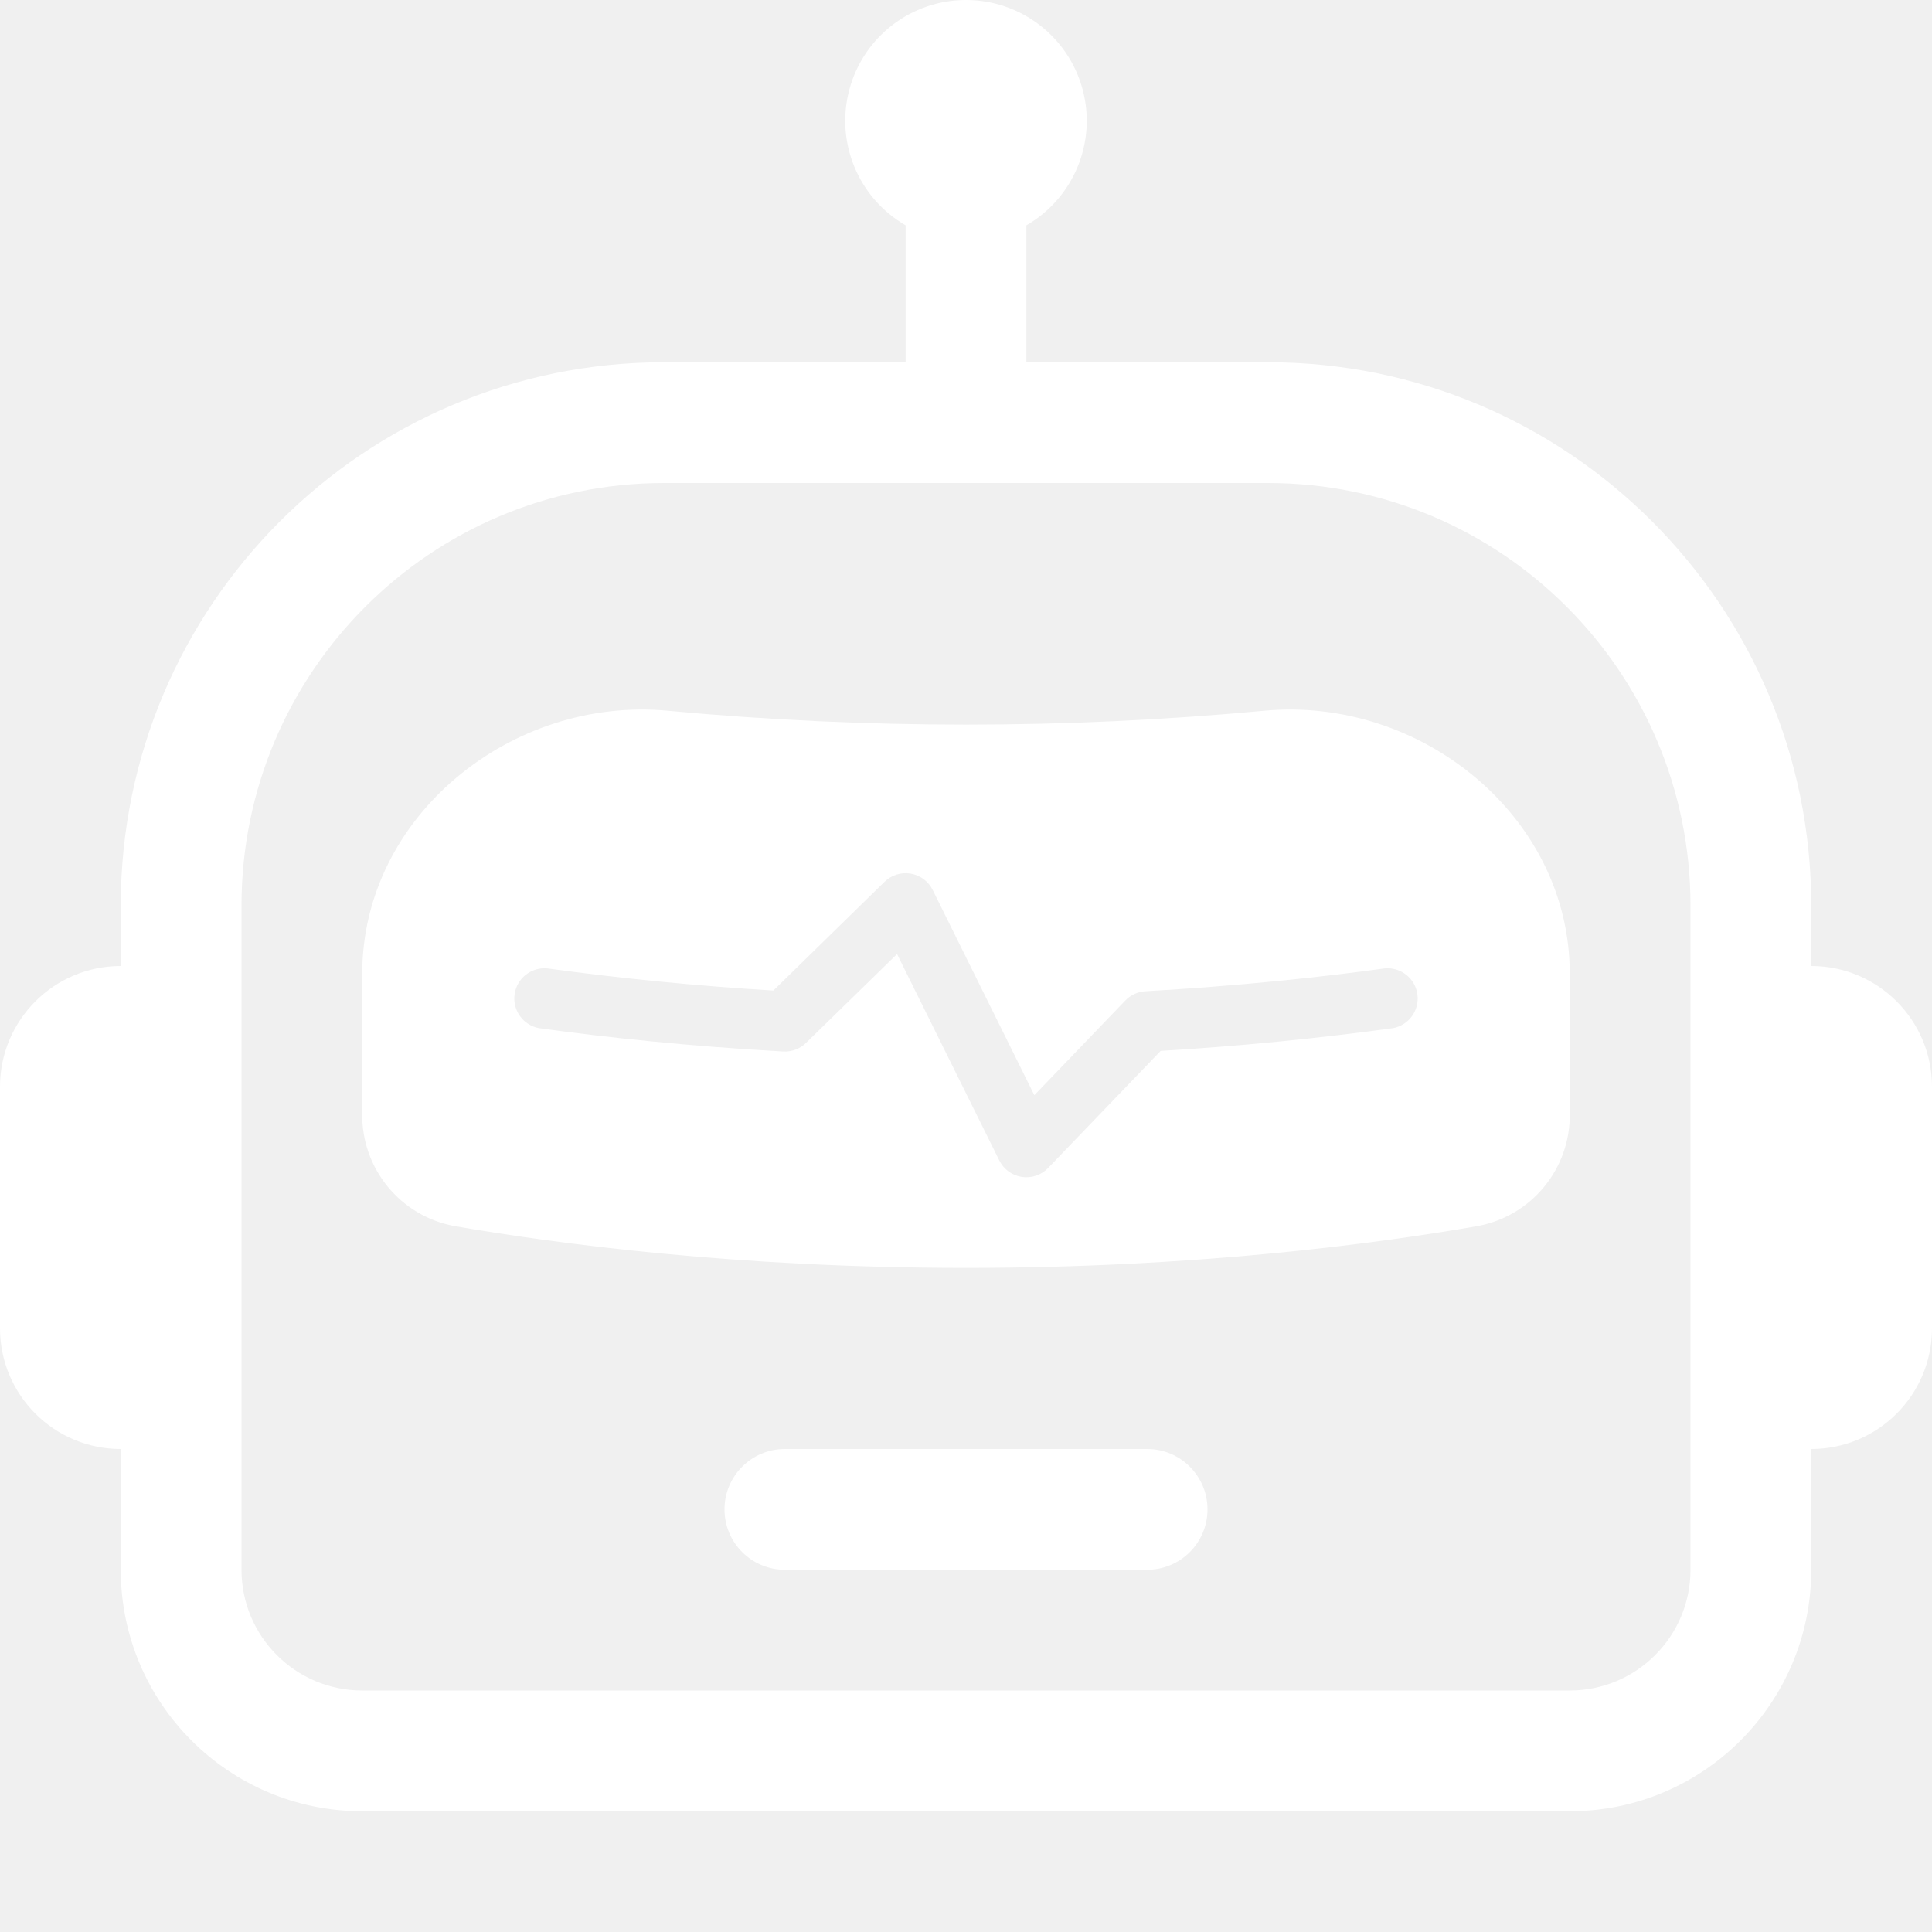
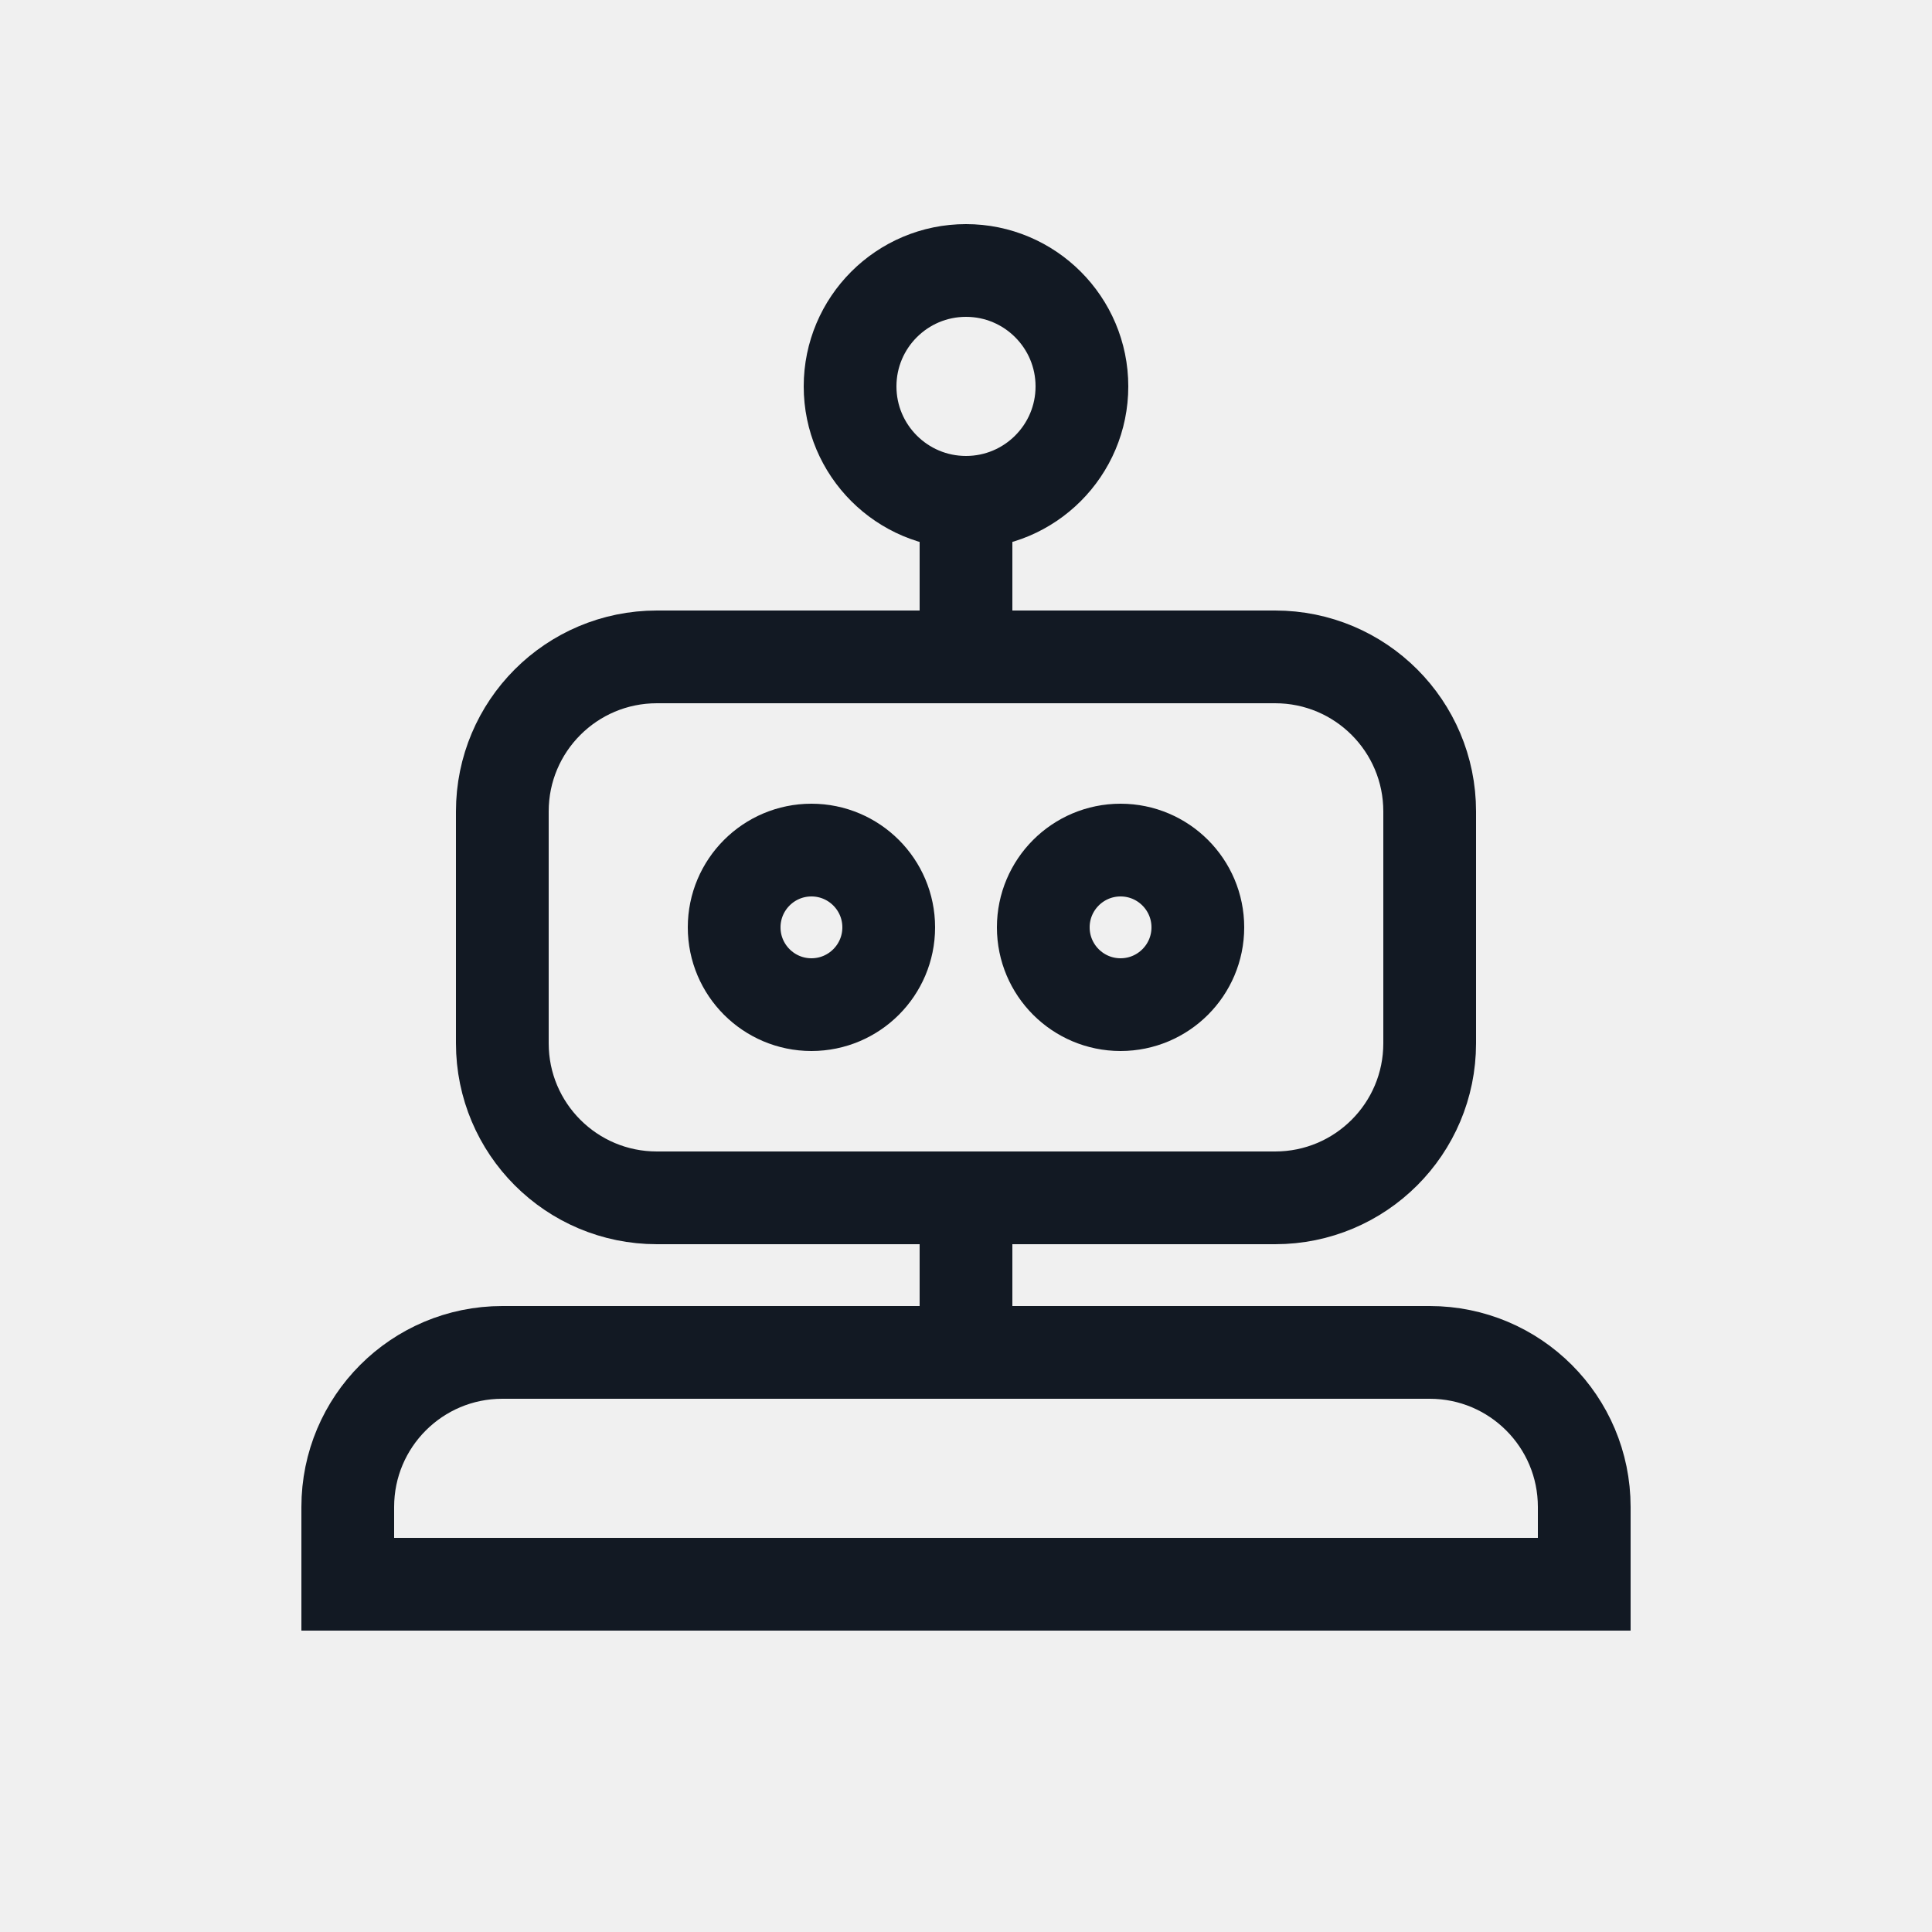
- <svg xmlns="http://www.w3.org/2000/svg" width="16" height="16" fill="#fff" class="bi bi-robot" viewBox="0 0 16 16">
-   <path d="M6 12.5a.5.5 0 0 1 .5-.5h3a.5.5 0 0 1 0 1h-3a.5.5 0 0 1-.5-.5ZM3 8.062C3 6.76 4.235 5.765 5.53 5.886a26.58 26.58 0 0 0 4.94 0C11.765 5.765 13 6.76 13 8.062v1.157a.933.933 0 0 1-.765.935c-.845.147-2.34.346-4.235.346-1.895 0-3.39-.2-4.235-.346A.933.933 0 0 1 3 9.219V8.062Zm4.542-.827a.25.25 0 0 0-.217.068l-.92.9a24.767 24.767 0 0 1-1.871-.183.25.25 0 0 0-.068.495c.55.076 1.232.149 2.02.193a.25.25 0 0 0 .189-.071l.754-.736.847 1.71a.25.25 0 0 0 .404.062l.932-.97a25.286 25.286 0 0 0 1.922-.188.25.25 0 0 0-.068-.495c-.538.074-1.207.145-1.98.189a.25.25 0 0 0-.166.076l-.754.785-.842-1.7a.25.25 0 0 0-.182-.135Z" />
-   <path d="M8.5 1.866a1 1 0 1 0-1 0V3h-2A4.5 4.5 0 0 0 1 7.5V8a1 1 0 0 0-1 1v2a1 1 0 0 0 1 1v1a2 2 0 0 0 2 2h10a2 2 0 0 0 2-2v-1a1 1 0 0 0 1-1V9a1 1 0 0 0-1-1v-.5A4.5 4.5 0 0 0 10.5 3h-2V1.866ZM14 7.5V13a1 1 0 0 1-1 1H3a1 1 0 0 1-1-1V7.5A3.5 3.5 0 0 1 5.5 4h5A3.5 3.5 0 0 1 14 7.5Z" />
+ <svg xmlns="http://www.w3.org/2000/svg" width="800px" height="800px" viewBox="0 0 25 25" fill="none">
+   <path d="M12.5 15.5V17.5M12.5 8.5V6.5M12.5 6.5C13.328 6.5 14 5.828 14 5C14 4.172 13.328 3.5 12.5 3.5C11.672 3.5 11 4.172 11 5C11 5.828 11.672 6.5 12.5 6.5ZM20.5 20.5V19.5C20.5 18.395 19.605 17.5 18.5 17.5H6.5C5.395 17.5 4.5 18.395 4.5 19.5V20.5H20.5ZM11.5 12C11.5 12.552 11.052 13 10.5 13C9.948 13 9.5 12.552 9.5 12C9.5 11.448 9.948 11 10.5 11C11.052 11 11.5 11.448 11.5 12ZM15.5 12C15.5 12.552 15.052 13 14.5 13C13.948 13 13.5 12.552 13.5 12C13.5 11.448 13.948 11 14.5 11C15.052 11 15.5 11.448 15.5 12ZM8.5 15.5H16.5C17.605 15.5 18.5 14.605 18.5 13.5V10.5C18.5 9.395 17.605 8.5 16.5 8.5H8.5C7.395 8.5 6.5 9.395 6.5 10.5V13.5C6.5 14.605 7.395 15.5 8.5 15.5Z" stroke="#121923" stroke-width="1.2" />
</svg>
